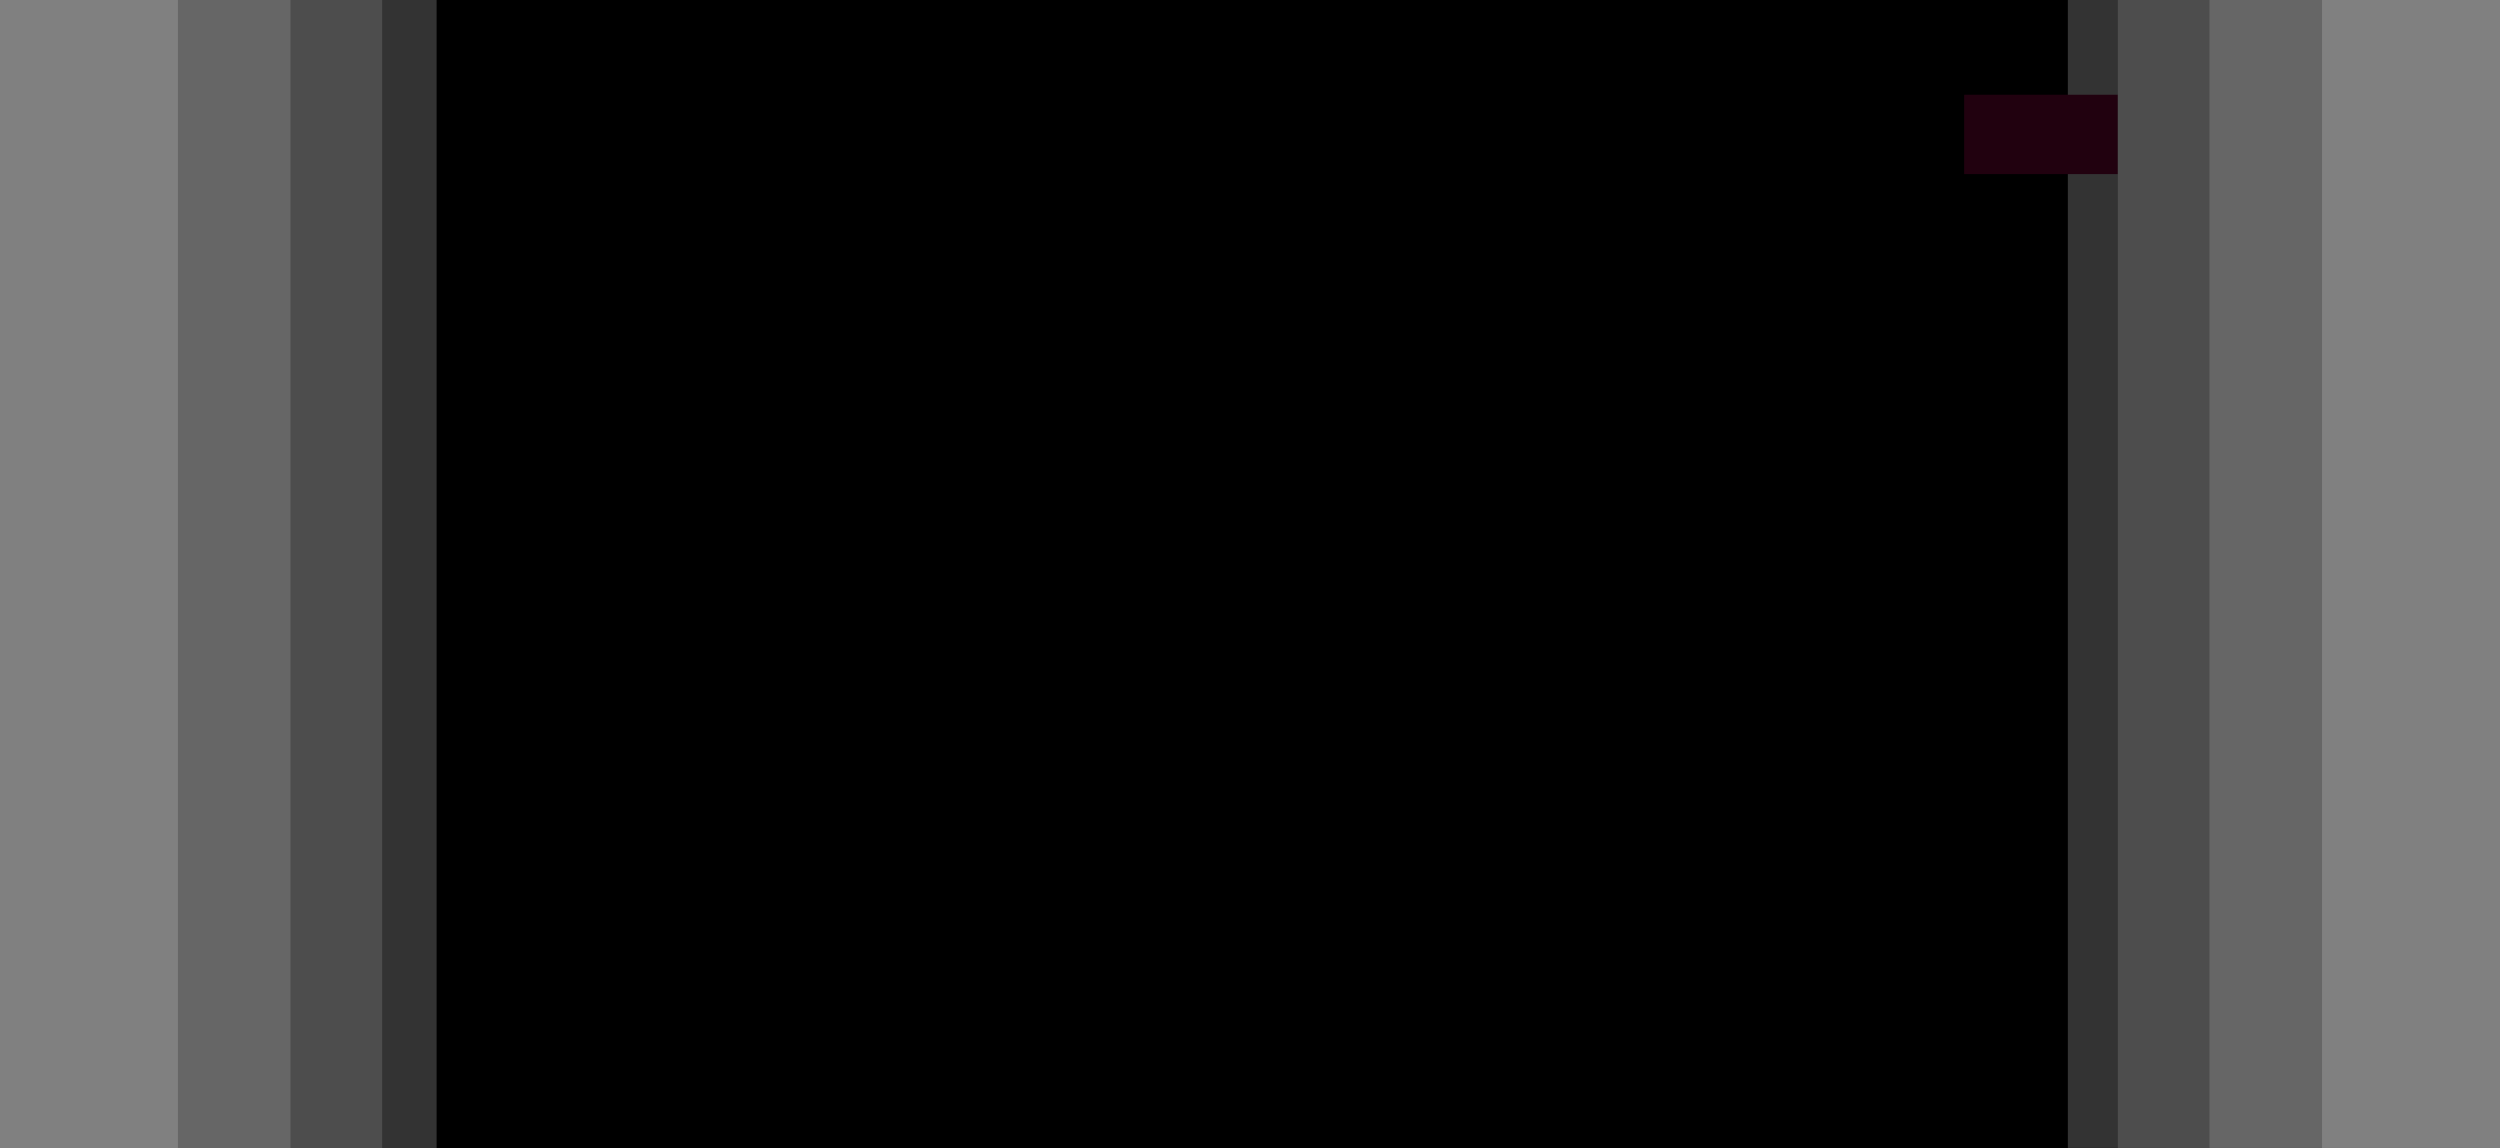
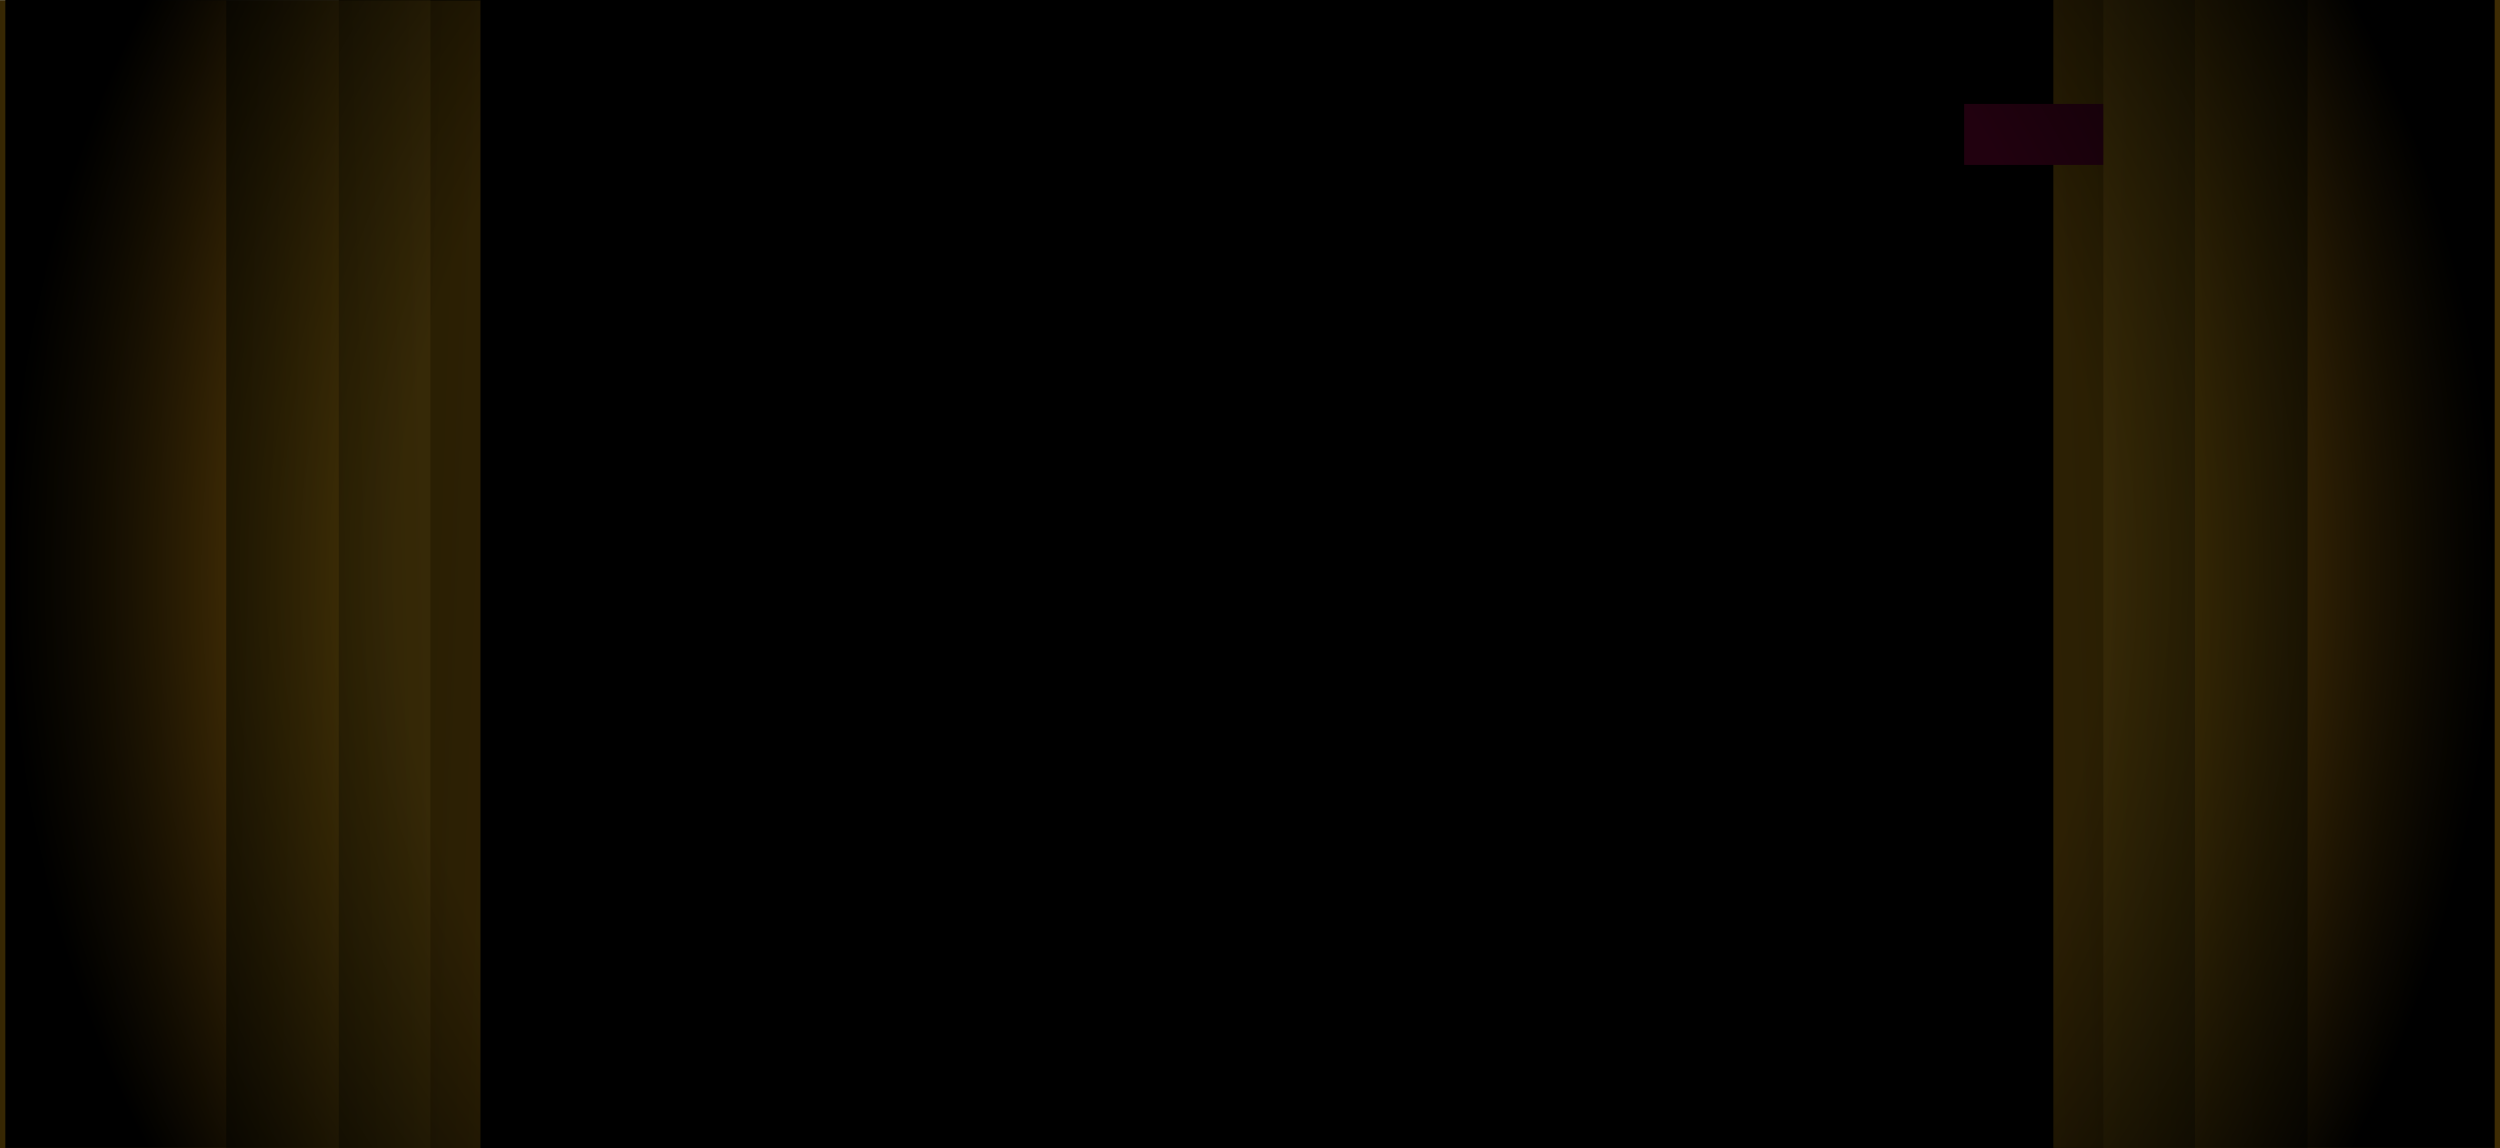
<svg xmlns="http://www.w3.org/2000/svg" id="svg8" width="1200" height="551" viewBox="0 0 317.5 145.785">
  <style>
- @keyframes Longer-Small_h { 0% { height: 1.933px; animation-timing-function: cubic-bezier(0.42,0,0.58,1); } 38.889% { height: 18.961px; animation-timing-function: cubic-bezier(0.42,0,0.58,1); } 88.889% { height: 23.946px; } 100% { height: 23.946px; } }
- @keyframes Long_t { 0% { transform: translate(-17.13809px,72.8421px) rotate(90deg) scale(14.546,20.123) translate(-0.491948px,-2.640044px); animation-timing-function: cubic-bezier(0.42,0,0.58,1); } 83.333% { transform: translate(-17.13809px,72.8421px) rotate(90deg) scale(19.746,20.123) translate(-0.491948px,-20.22402px); } 100% { transform: translate(-17.13809px,72.8421px) rotate(90deg) scale(19.746,20.123) translate(-0.491948px,-20.22402px); } }
- @keyframes Long_h { 0% { height: 6.208px; animation-timing-function: cubic-bezier(0.42,0,0.58,1); } 83.333% { height: 23.792px; } 100% { height: 23.792px; } }
- @keyframes a0_t { 0% { transform: translate(-9.75px,73px); } 5.556% { transform: translate(-9.75px,73px); animation-timing-function: cubic-bezier(0.42,0,0.58,1); } 77.778% { transform: translate(177.8619px,74.55617px); animation-timing-function: cubic-bezier(0.42,0,0.58,1); } 100% { transform: translate(169.862px,74.5562px); } }
- @keyframes Red_t { 0% { transform: rotate(90deg) scale(0.6,0.6) translate(-76.72906px,-76.22917px); } 42.778% { transform: rotate(90deg) scale(0.6,0.6) translate(-76.72906px,-76.22917px); animation-timing-function: cubic-bezier(0.42,0,0.58,1); } 77.778% { transform: rotate(0deg) scale(0.6,0.6) translate(-76.72906px,-76.22917px); } 100% { transform: rotate(0deg) scale(0.6,0.6) translate(-76.72906px,-76.22917px); } }
- @keyframes a1_t { 0% { transform: translate(47.09364px,52.26638px) scale(1.6,1.6); } 44.444% { transform: translate(47.09364px,52.26638px) scale(1.6,1.6); animation-timing-function: cubic-bezier(0.42,0,0.58,1); } 83.333% { transform: translate(47.05006px,68.23188px) scale(1.6,1.6); animation-timing-function: cubic-bezier(0.42,0,0.58,1); } 100% { transform: translate(47.0134px,63.9328px) scale(1.6,1.6); } }
- @keyframes a2_t { 0% { transform: translate(106.4516px,52.26738px) scale(1.6,1.6); } 44.444% { transform: translate(106.4516px,52.26738px) scale(1.6,1.6); animation-timing-function: cubic-bezier(0.42,0,0.58,1); } 83.333% { transform: translate(106.4081px,68.23288px) scale(1.6,1.6); animation-timing-function: cubic-bezier(0.42,0,0.58,1); } 100% { transform: translate(106.371px,63.9338px) scale(1.6,1.6); } }
+ @keyframes Smollest_t { 0% { transform: translate(35.9738px,0.000002px); } 37.5% { transform: translate(35.9738px,0.000002px); animation-timing-function: cubic-bezier(0.42,0,0.58,1); } 100% { transform: translate(36.9738px,-0.000001px); } }
+ @keyframes Smollest-3_t { 0% { transform: translate(-1.000001px,0.000002px); } 37.5% { transform: translate(-1.000001px,0.000002px); animation-timing-function: cubic-bezier(0.42,0,0.58,1); } 100% { transform: translate(-0.000001px,-0.000001px); } }
+ @keyframes Longer-Small_t { 0% { transform: translate(165.3313px,17.02127px) rotate(90deg) scale(7.62,10.09721) translate(-0.508052px,-11.36432px); animation-timing-function: cubic-bezier(0.42,0,0.58,1); } 54.167% { transform: translate(165.3313px,17.02127px) rotate(90deg) scale(9.92,10.09721) translate(-0.508052px,-11.36432px); animation-timing-function: cubic-bezier(0.42,0,0.58,1); } 100% { transform: translate(165.3313px,17.02127px) rotate(90deg) scale(9.92,10.09721) translate(-0.508052px,-11.36432px); } }
+ @keyframes Longer-Small_h { 0% { height: 1.933px; animation-timing-function: cubic-bezier(0.42,0,0.58,1); } 54.167% { height: 23.946px; } 100% { height: 23.946px; } }
+ @keyframes Smol_t { 0% { transform: translate(21.93333px,0.000002px); } 33.333% { transform: translate(21.93333px,0.000002px); animation-timing-function: cubic-bezier(0.42,0,0.58,1); } 91.667% { transform: translate(23.93333px,-0.000001px); } 100% { transform: translate(23.93333px,-0.000001px); } }
+ @keyframes Smol-3-2_t { 0% { transform: translate(-2.000001px,0.000002px); } 33.333% { transform: translate(-2.000001px,0.000002px); animation-timing-function: cubic-bezier(0.42,0,0.58,1); } 91.667% { transform: translate(-0.000001px,-0.000001px); } 100% { transform: translate(-0.000001px,-0.000001px); } }
+ @keyframes Long_t { 0% { transform: translate(-17.13809px,72.8421px) rotate(90deg) scale(14.546,20.123) translate(-0.491948px,-2.640044px); } 8.333% { transform: translate(-17.13809px,72.8421px) rotate(90deg) scale(14.546,20.123) translate(-0.491948px,-2.640044px); animation-timing-function: cubic-bezier(0.42,0,0.58,1); } 70.833% { transform: translate(-17.13809px,72.8421px) rotate(90deg) scale(19.746,20.123) translate(-0.491948px,-20.22402px); } 100% { transform: translate(-17.13809px,72.8421px) rotate(90deg) scale(19.746,20.123) translate(-0.491948px,-20.22402px); } }
+ @keyframes Long_h { 0% { height: 6.208px; } 8.333% { height: 6.208px; animation-timing-function: cubic-bezier(0.42,0,0.58,1); } 70.833% { height: 23.792px; } 100% { height: 23.792px; } }
+ @keyframes a0_t { 0% { transform: translate(-9.75px,73px); } 12.5% { transform: translate(-9.75px,73px); animation-timing-function: cubic-bezier(0.42,0,0.58,1); } 66.667% { transform: translate(177.8619px,74.55617px); animation-timing-function: cubic-bezier(0.42,0,0.58,1); } 83.333% { transform: translate(169.862px,74.5562px); } 100% { transform: translate(169.862px,74.5562px); } }
+ @keyframes Red_t { 0% { transform: rotate(90deg) scale(0.6,0.6) translate(-76.72906px,-76.22917px); } 40.417% { transform: rotate(90deg) scale(0.6,0.6) translate(-76.72906px,-76.22917px); animation-timing-function: cubic-bezier(0.42,0,0.58,1); } 66.667% { transform: rotate(0deg) scale(0.6,0.6) translate(-76.72906px,-76.22917px); } 100% { transform: rotate(0deg) scale(0.6,0.6) translate(-76.72906px,-76.22917px); } }
+ @keyframes a1_t { 0% { transform: translate(47.09364px,52.26638px) scale(1.6,1.6); } 41.667% { transform: translate(47.09364px,52.26638px) scale(1.6,1.6); animation-timing-function: cubic-bezier(0.42,0,0.58,1); } 70.833% { transform: translate(47.05006px,68.23188px) scale(1.6,1.6); animation-timing-function: cubic-bezier(0.42,0,0.58,1); } 83.333% { transform: translate(47.0134px,63.9328px) scale(1.6,1.6); } 100% { transform: translate(47.0134px,63.9328px) scale(1.6,1.6); } }
+ @keyframes a2_t { 0% { transform: translate(106.4516px,52.26738px) scale(1.6,1.6); } 41.667% { transform: translate(106.4516px,52.26738px) scale(1.6,1.6); animation-timing-function: cubic-bezier(0.42,0,0.58,1); } 70.833% { transform: translate(106.4081px,68.23288px) scale(1.6,1.6); animation-timing-function: cubic-bezier(0.42,0,0.58,1); } 83.333% { transform: translate(106.371px,63.9338px) scale(1.6,1.6); } 100% { transform: translate(106.371px,63.9338px) scale(1.6,1.6); } }
+ @keyframes Med-3-2_t { 0% { transform: translate(-2.999999px,0.000002px); } 29.167% { transform: translate(-2.999999px,0.000002px); animation-timing-function: cubic-bezier(0.42,0,0.58,1); } 79.167% { transform: translate(0.000001px,-0.000001px); } 100% { transform: translate(0.000001px,-0.000001px); } }
+ @keyframes Med_t { 0% { transform: translate(10.29167px,0.000002px); } 29.167% { transform: translate(10.29167px,0.000002px); animation-timing-function: cubic-bezier(0.42,0,0.58,1); } 79.167% { transform: translate(13.29167px,-0.000001px); } 100% { transform: translate(13.29167px,-0.000001px); } }
+ @keyframes Longer-Small-2_t { 0% { transform: translate(153.1241px,156.6949px) rotate(90deg) scale(9.92,10.09721) translate(-2.338004px,11.82631px); } 8.333% { transform: translate(153.1241px,156.6949px) rotate(90deg) scale(9.92,10.09721) translate(-2.338004px,11.82631px); animation-timing-function: cubic-bezier(0.42,0,0.58,1); } 79.167% { transform: translate(153.1241px,156.6949px) rotate(90deg) scale(9.92,10.09721) translate(-2.338004px,-16.2003px); } 100% { transform: translate(153.1241px,156.6949px) rotate(90deg) scale(9.92,10.09721) translate(-2.338004px,-16.2003px); } }
+ @keyframes Longer-Small-2_h { 0% { height: 0.756px; } 8.333% { height: 0.756px; animation-timing-function: cubic-bezier(0.42,0,0.58,1); } 79.167% { height: 28.782px; } 100% { height: 28.782px; } }
+ @keyframes Big-3-2_t { 0% { transform: translate(-4px,0.000002px); } 25% { transform: translate(-4px,0.000002px); animation-timing-function: cubic-bezier(0.42,0,0.58,1); } 79.167% { transform: translate(0px,-0.000001px); } 100% { transform: translate(0px,-0.000001px); } }
+ @keyframes Big_t { 0% { transform: translate(-4px,0.000002px); } 25% { transform: translate(-4px,0.000002px); animation-timing-function: cubic-bezier(0.42,0,0.58,1); } 79.167% { transform: translate(0px,-0.000001px); } 100% { transform: translate(0px,-0.000001px); } }
    </style>
  <rect width="232.052" height="156" fill="#000000" stroke-width="11.8" stroke-linecap="square" stroke-linejoin="round" stroke="none" transform="translate(147.026,73) translate(-104.026,-78)" />
-   <defs id="defs2" />
-   <g id="g436" transform="translate(21.8839,73) translate(-32.4304,-72.9494)">
-     <rect id="rect421" height="146.655" width="36.155" fill="#333333" fill-rule="evenodd" stroke-linecap="square" stroke-linejoin="round" stroke-width="11.8" transform="translate(44.072,72.9494) translate(-14.2321,-73.3274)" style="paint-order: fill markers stroke;" />
-     <rect id="rect419" width="43.845" height="146.655" fill="#4d4d4d" fill-rule="evenodd" stroke-linecap="square" stroke-linejoin="round" stroke-width="11.8" transform="translate(37.722,72.9494) translate(-21.9226,-73.3274)" style="paint-order: fill markers stroke;" />
-     <rect id="rect417" height="146.655" width="43.845" fill="#666666" fill-rule="evenodd" stroke-linecap="square" stroke-linejoin="round" stroke-width="11.8" transform="translate(26.0804,72.9494) translate(-21.9226,-73.3274)" style="paint-order: fill markers stroke;" />
-     <rect id="rect413" width="43.845" height="146.655" fill="#808080" fill-rule="evenodd" stroke-linecap="square" stroke-linejoin="round" stroke-width="11.8" transform="translate(11.7887,72.9494) translate(-21.9226,-73.3274)" style="paint-order: fill markers stroke;" />
-   </g>
+   <defs id="defs2">
+     <linearGradient id="Gradient-0" x1="14.272" y1="73.327" x2="72.272" y2="75.327" gradientUnits="userSpaceOnUse">
+       <stop offset="0" stop-color="#231b01" />
+       <stop offset="1" stop-color="#3d2909" />
+     </linearGradient>
+     <linearGradient id="Gradient-1" x1="10.312" y1="74.827" x2="79.812" y2="73.327" gradientUnits="userSpaceOnUse">
+       <stop offset="0" stop-color="#231b01" />
+       <stop offset="1" stop-color="#4b380d" />
+     </linearGradient>
+     <linearGradient id="Gradient-2" x1="11.954" y1="71.827" x2="58.454" y2="72.827" gradientUnits="userSpaceOnUse">
+       <stop offset="0" stop-color="#231b01" />
+       <stop offset="1" stop-color="#523c09" />
+     </linearGradient>
+     <linearGradient id="Gradient-3" x1="3.746" y1="71.827" x2="61.746" y2="71.827" gradientUnits="userSpaceOnUse">
+       <stop offset="0" stop-color="#231b01" />
+       <stop offset="1" stop-color="#84590b" />
+     </linearGradient>
+     <radialGradient id="Gradient-4" cx="158.073" cy="73.056" r="158.073" fx="158.073" fy="73.056" gradientUnits="userSpaceOnUse">
+       <stop offset="0.685" stop-color="#000000" stop-opacity="0" />
+       <stop offset="1" stop-color="#000000" />
+     </radialGradient>
+   </defs>
+   <g id="g436" transform="translate(21.8839,73) translate(-32.4304,-72.9494)" />
  <g transform="translate(158.75,72.7289) translate(-179.996,-73.5985)">
    <g id="g436-2" transform="translate(42.5643,73.8696) translate(-32.4304,-72.9494)">
-       <rect id="Smollest" height="146.655" width="36.155" fill="#333333" fill-rule="evenodd" stroke-linecap="square" stroke-linejoin="round" stroke-width="11.8" transform="translate(44.072,72.9494) translate(-14.2321,-73.3274)" style="paint-order: fill markers stroke;" />
-       <rect id="Smollest-2" height="146.655" width="36.155" fill="#333333" fill-rule="evenodd" stroke-linecap="square" stroke-linejoin="round" stroke-width="11.8" transform="translate(295.652,72.4074) rotate(180) translate(-14.2321,-73.3274)" style="paint-order: fill markers stroke;" />
-       <rect id="Longer-Small" width="1.016" height="1.933" fill="#21010f" fill-opacity="1" fill-rule="evenodd" stroke="none" stroke-dasharray="none" stroke-linecap="round" stroke-linejoin="round" stroke-miterlimit="4" stroke-width="1.922" transform="translate(165.331,17.0213) rotate(90) scale(9.92,10.0972) translate(-0.508052,-11.3643)" style="paint-order: fill markers stroke; animation: 1.8s linear both Longer-Small_h;" />
-       <rect id="Smol" width="43.845" height="146.655" fill="#4d4d4d" fill-rule="evenodd" stroke-linecap="square" stroke-linejoin="round" stroke-width="11.8" transform="translate(37.722,72.9494) translate(-21.9226,-73.3274)" style="paint-order: fill markers stroke;" />
-       <rect id="Smol-2" width="43.845" height="146.655" fill="#4d4d4d" fill-rule="evenodd" stroke-linecap="square" stroke-linejoin="round" stroke-width="11.8" transform="translate(302.002,72.4074) rotate(180) translate(-21.9226,-73.3274)" style="paint-order: fill markers stroke;" />
-       <rect id="Long" width="0.984" height="6.208" fill="#2b0011" fill-opacity="1" fill-rule="evenodd" stroke="none" stroke-dasharray="none" stroke-linecap="round" stroke-linejoin="round" stroke-miterlimit="4" stroke-width="1.922" transform="translate(-17.1381,72.8421) rotate(90) scale(14.546,20.123) translate(-0.491948,-2.64004)" style="paint-order: fill markers stroke; animation: 1.8s linear both Long_t, 1.8s linear both Long_h;" />
-       <g id="Red" style="animation: 1.8s linear both a0_t;">
-         <g transform="translate(-9.75,73) rotate(90) scale(0.6,0.6) translate(-76.7291,-76.2292)" style="animation: 1.8s linear both Red_t;">
+       <rect id="Smollest" height="146.655" width="36.155" fill="url(#Gradient-0)" fill-rule="evenodd" stroke-linecap="square" stroke-linejoin="round" stroke-width="11.8" transform="translate(50.206,73.3274) translate(-14.2321,-73.3274)" style="paint-order: fill markers stroke; animation: 2.4s linear both Smollest_t;" />
+       <g id="SMollest-3" transform="translate(288.965,72.4072) scale(-1,1) translate(-18.0774,-73.3274)">
+         <rect id="Smollest-3" height="146.655" width="36.155" fill="url(#Gradient-0)" fill-rule="evenodd" stroke-linecap="square" stroke-linejoin="round" stroke-width="11.8" transform="translate(13.2321,73.3274) translate(-14.2321,-73.3274)" style="paint-order: fill markers stroke; animation: 2.4s linear both Smollest-3_t;" />
+       </g>
+       <rect id="Longer-Small" width="1.016" height="1.933" fill="#21010f" fill-opacity="1" fill-rule="evenodd" stroke="none" stroke-dasharray="none" stroke-linecap="round" stroke-linejoin="round" stroke-miterlimit="4" stroke-width="1.922" transform="translate(165.331,17.0213) rotate(90) scale(7.62,10.0972) translate(-0.508052,-11.3643)" style="paint-order: fill markers stroke; animation: 2.4s linear both Longer-Small_t, 2.4s linear both Longer-Small_h;" />
+       <rect id="Smol" width="43.845" height="146.655" fill="url(#Gradient-1)" fill-rule="evenodd" stroke-linecap="square" stroke-linejoin="round" stroke-width="11.8" transform="translate(43.8559,73.3274) translate(-21.9226,-73.3274)" style="paint-order: fill markers stroke; animation: 2.4s linear both Smol_t;" />
+       <g id="Smol-3" transform="translate(298.161,72.4072) scale(-1,1) translate(-21.9226,-73.3274)">
+         <rect id="Smol-3-2" width="43.845" height="146.655" fill="url(#Gradient-1)" fill-rule="evenodd" stroke-linecap="square" stroke-linejoin="round" stroke-width="11.8" transform="translate(19.9226,73.3274) translate(-21.9226,-73.3274)" style="paint-order: fill markers stroke; animation: 2.4s linear both Smol-3-2_t;" />
+       </g>
+       <rect id="Long" width="0.984" height="6.208" fill="#2b0011" fill-opacity="1" fill-rule="evenodd" stroke="none" stroke-dasharray="none" stroke-linecap="round" stroke-linejoin="round" stroke-miterlimit="4" stroke-width="1.922" transform="translate(-17.1381,72.8421) rotate(90) scale(14.546,20.123) translate(-0.491948,-2.64004)" style="paint-order: fill markers stroke; animation: 2.4s linear both Long_t, 2.4s linear both Long_h;" />
+       <g id="Red" style="animation: 2.4s linear both a0_t;">
+         <g transform="translate(-9.75,73) rotate(90) scale(0.6,0.6) translate(-76.7291,-76.2292)" style="animation: 2.4s linear both Red_t;">
          <ellipse id="path168-2" rx="3.708" ry="3.708" fill="#782121" fill-rule="evenodd" stroke-linecap="round" stroke-linejoin="round" stroke-width="0.089" filter="blur(0px)" transform="translate(-6.48456,-118.781) scale(20.691,20.5562) translate(4.02173,9.48666)" style="paint-order: fill markers stroke;" />
          <ellipse id="circle170-3" rx="2.86" ry="2.86" fill="#280b0b" fill-rule="evenodd" stroke-linecap="round" stroke-linejoin="round" stroke-width="0.069" transform="translate(-6.48456,-118.781) scale(20.691,20.5562) translate(4.02173,9.48666)" style="paint-order: fill markers stroke;" />
-           <ellipse rx="6.906" ry="6.906" fill="#d45500" stroke-width="1.817" stroke-linecap="round" stroke-linejoin="round" stroke="none" transform="translate(47.0936,52.2664) scale(1.6,1.6)" style="animation: 1.8s linear both a1_t;" />
-           <ellipse rx="6.906" ry="6.906" fill="#d45500" stroke-width="1.817" stroke-linecap="round" stroke-linejoin="round" stroke="none" transform="translate(106.452,52.2674) scale(1.6,1.6)" style="animation: 1.8s linear both a2_t;" />
+           <ellipse rx="6.906" ry="6.906" fill="#d45500" stroke-width="1.817" stroke-linecap="round" stroke-linejoin="round" stroke="none" transform="translate(47.0936,52.2664) scale(1.6,1.6)" style="animation: 2.4s linear both a1_t;" />
+           <ellipse rx="6.906" ry="6.906" fill="#d45500" stroke-width="1.817" stroke-linecap="round" stroke-linejoin="round" stroke="none" transform="translate(106.452,52.2674) scale(1.6,1.6)" style="animation: 2.4s linear both a2_t;" />
        </g>
      </g>
-       <rect id="Med" height="146.655" width="43.845" fill="#666666" fill-rule="evenodd" stroke-linecap="square" stroke-linejoin="round" stroke-width="11.8" transform="translate(26.0804,72.9494) translate(-21.9226,-73.3274)" style="paint-order: fill markers stroke;" />
-       <rect id="Med-2" height="146.655" width="43.845" fill="#666666" fill-rule="evenodd" stroke-linecap="square" stroke-linejoin="round" stroke-width="11.8" transform="translate(313.643,72.4074) rotate(180) translate(-21.9226,-73.3274)" style="paint-order: fill markers stroke;" />
-       <rect id="Big" width="43.845" height="146.655" fill="#808080" fill-rule="evenodd" stroke-linecap="square" stroke-linejoin="round" stroke-width="11.8" transform="translate(11.7887,72.9494) translate(-21.9226,-73.3274)" style="paint-order: fill markers stroke;" />
-       <rect id="Big-2" width="43.845" height="146.655" fill="#808080" fill-rule="evenodd" stroke-linecap="square" stroke-linejoin="round" stroke-width="11.8" transform="translate(327.935,72.4074) rotate(180) translate(-21.9226,-73.3274)" style="paint-order: fill markers stroke;" />
+       <g id="Med-3" transform="translate(308.802,72.4072) scale(-1,1) translate(-21.9226,-73.3274)">
+         <rect id="Med-3-2" height="146.655" width="43.845" fill="url(#Gradient-2)" fill-rule="evenodd" stroke-linecap="square" stroke-linejoin="round" stroke-width="11.8" transform="translate(18.9226,73.3274) translate(-21.9226,-73.3274)" style="paint-order: fill markers stroke; animation: 2.4s linear both Med-3-2_t;" />
+       </g>
+       <rect id="Med" height="146.655" width="43.845" fill="url(#Gradient-2)" fill-rule="evenodd" stroke-linecap="square" stroke-linejoin="round" stroke-width="11.8" transform="translate(32.2143,73.3274) translate(-21.9226,-73.3274)" style="paint-order: fill markers stroke; animation: 2.4s linear both Med_t;" />
+       <rect id="Longer-Small-2" width="2.846" height="0.756" fill="#220210" fill-opacity="1" fill-rule="evenodd" stroke="none" stroke-dasharray="none" stroke-linecap="round" stroke-linejoin="round" stroke-miterlimit="4" stroke-width="1.922" transform="translate(153.124,156.695) rotate(90) scale(9.92,10.0972) translate(-2.338,11.8263)" style="paint-order: fill markers stroke; animation: 2.4s linear both Longer-Small-2_t, 2.4s linear both Longer-Small-2_h;" />
+       <g id="Big-3" transform="translate(322.094,72.4072) scale(-1,1) translate(-21.9226,-73.3274)">
+         <rect id="Big-3-2" width="43.845" height="146.655" fill="url(#Gradient-3)" fill-rule="evenodd" stroke-linecap="square" stroke-linejoin="round" stroke-width="11.8" transform="translate(17.9226,73.3274) translate(-21.9226,-73.3274)" style="paint-order: fill markers stroke; animation: 2.4s linear both Big-3-2_t;" />
+       </g>
+       <rect id="Big" width="43.845" height="146.655" fill="url(#Gradient-3)" fill-rule="evenodd" stroke-linecap="square" stroke-linejoin="round" stroke-width="11.8" transform="translate(17.9226,73.3274) translate(-21.9226,-73.3274)" style="paint-order: fill markers stroke; animation: 2.4s linear both Big_t;" />
    </g>
+     <rect width="316.146" height="146.113" fill="url(#Gradient-4)" stroke-width="11.8" stroke-linecap="square" stroke-linejoin="round" stroke="none" transform="translate(168.272,73.8696) translate(-146.349,-73.3274)" />
  </g>
</svg>
